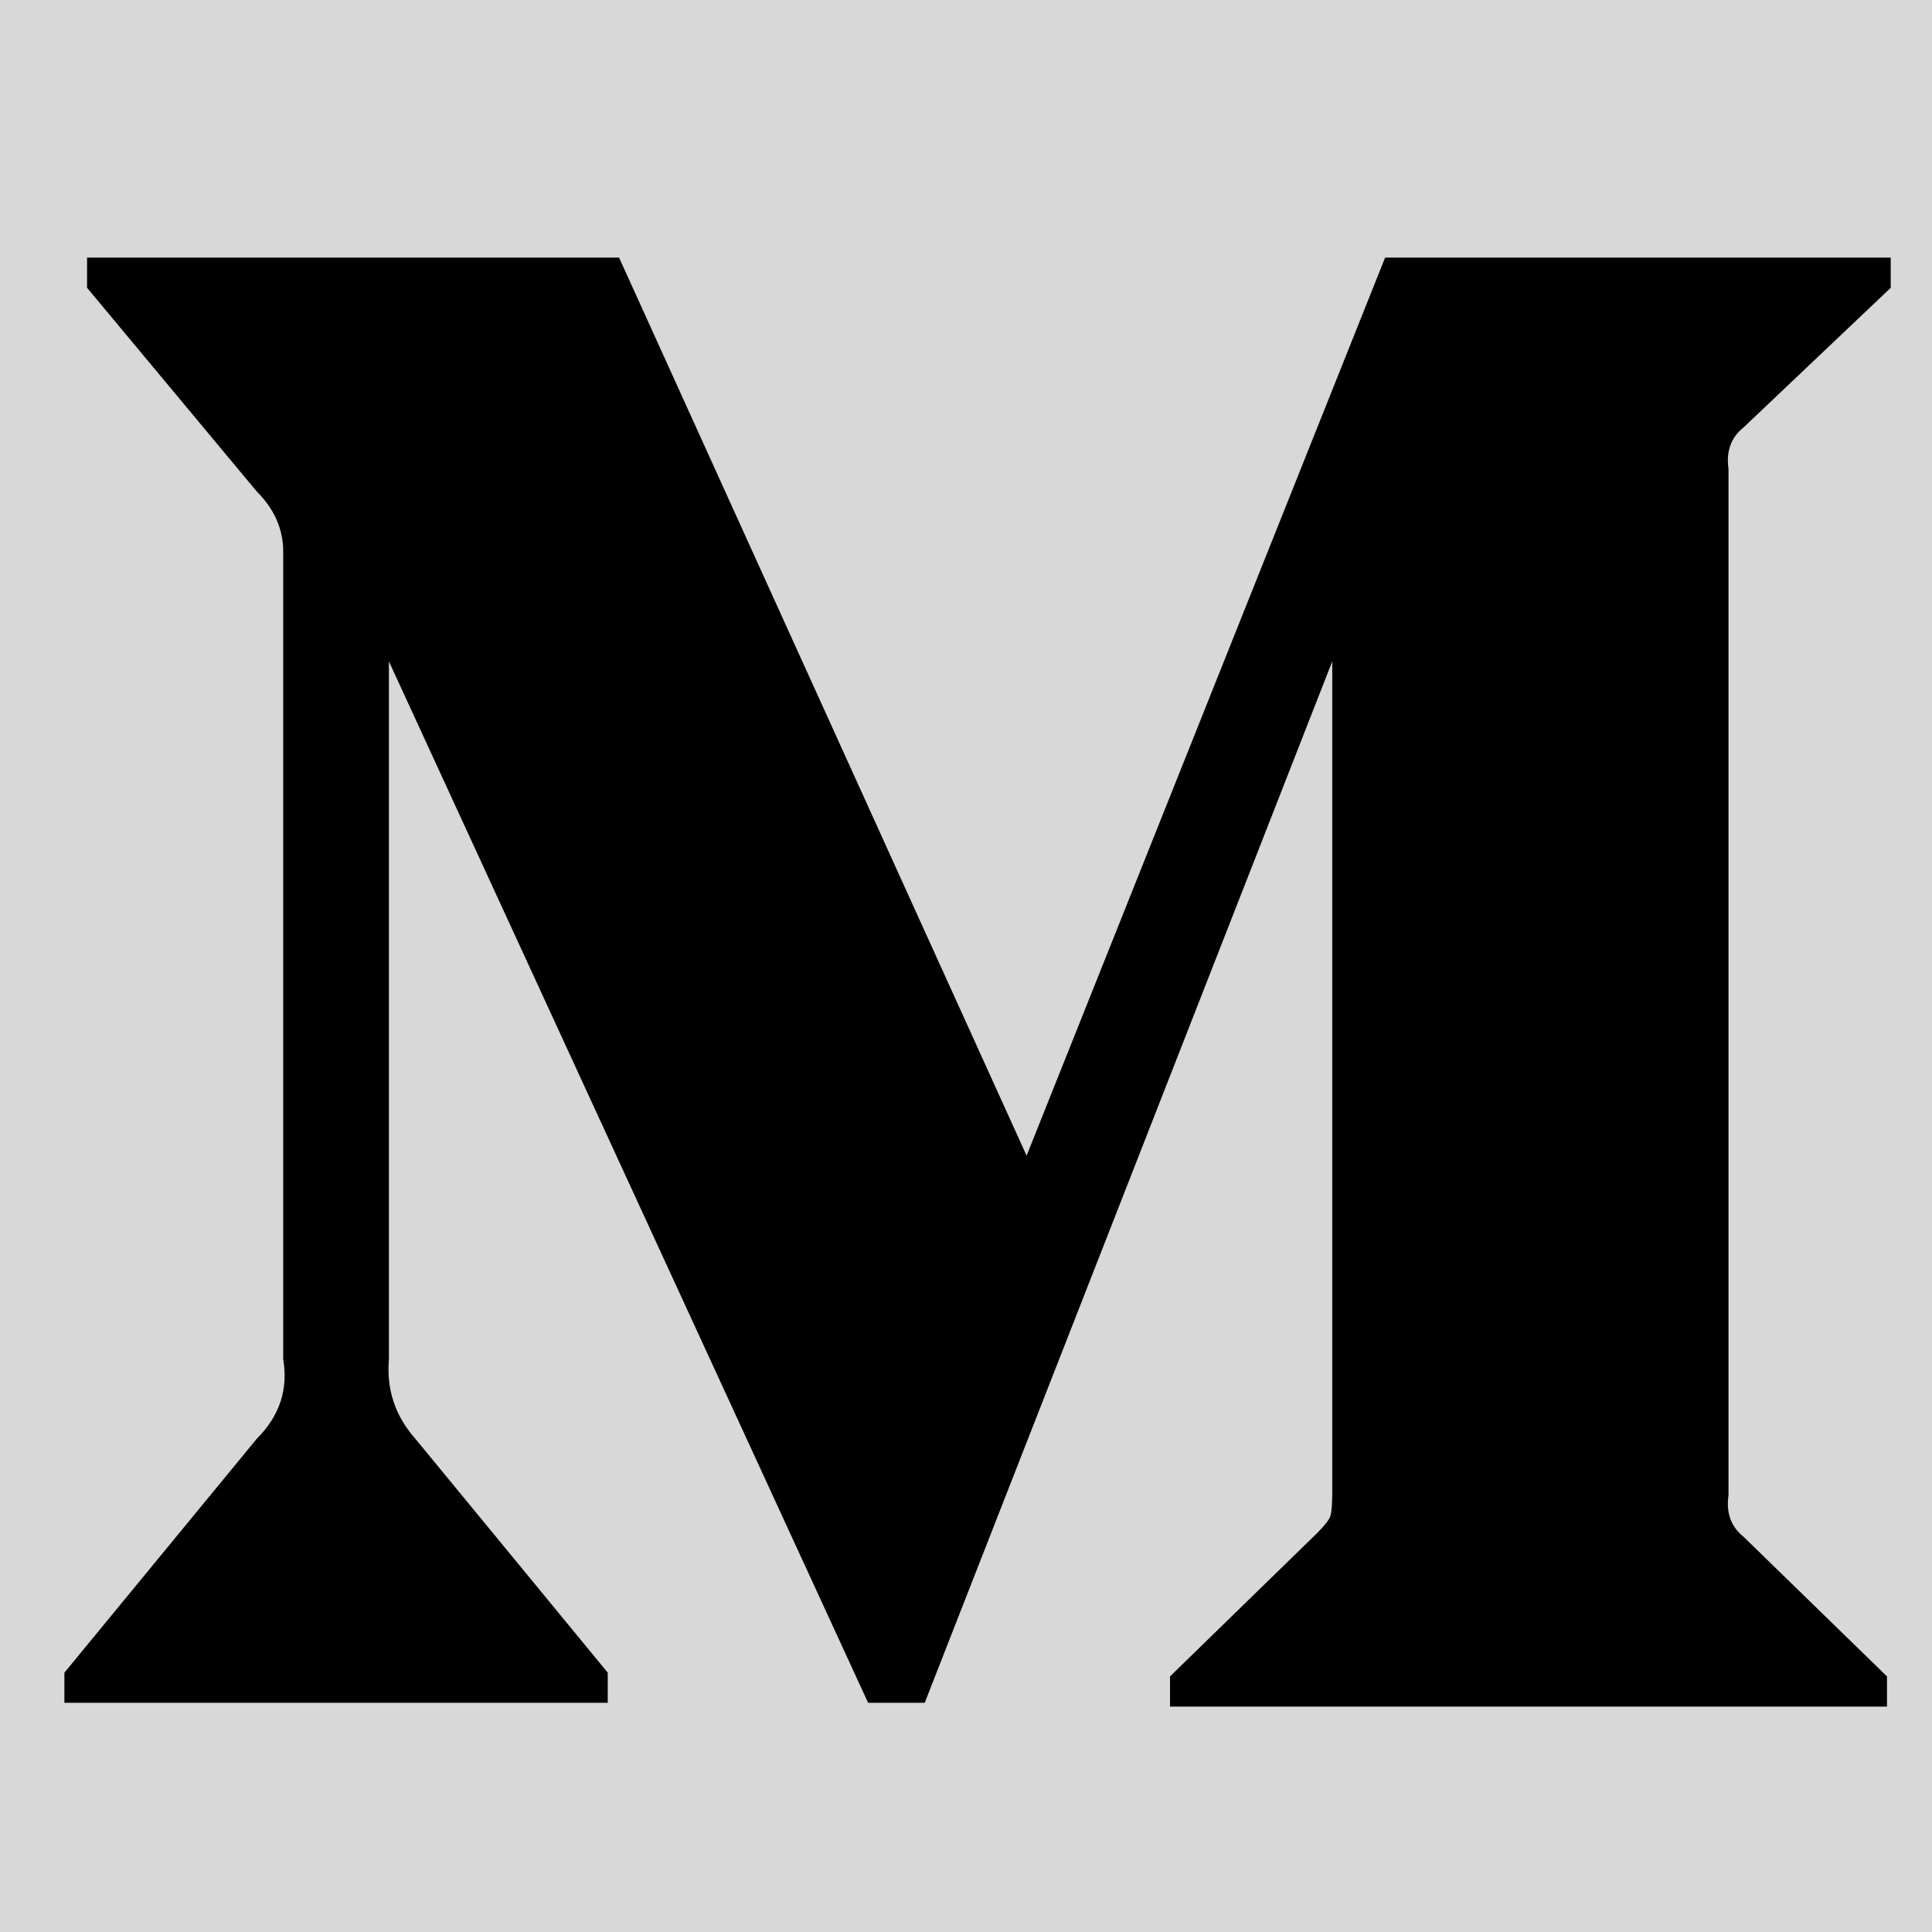
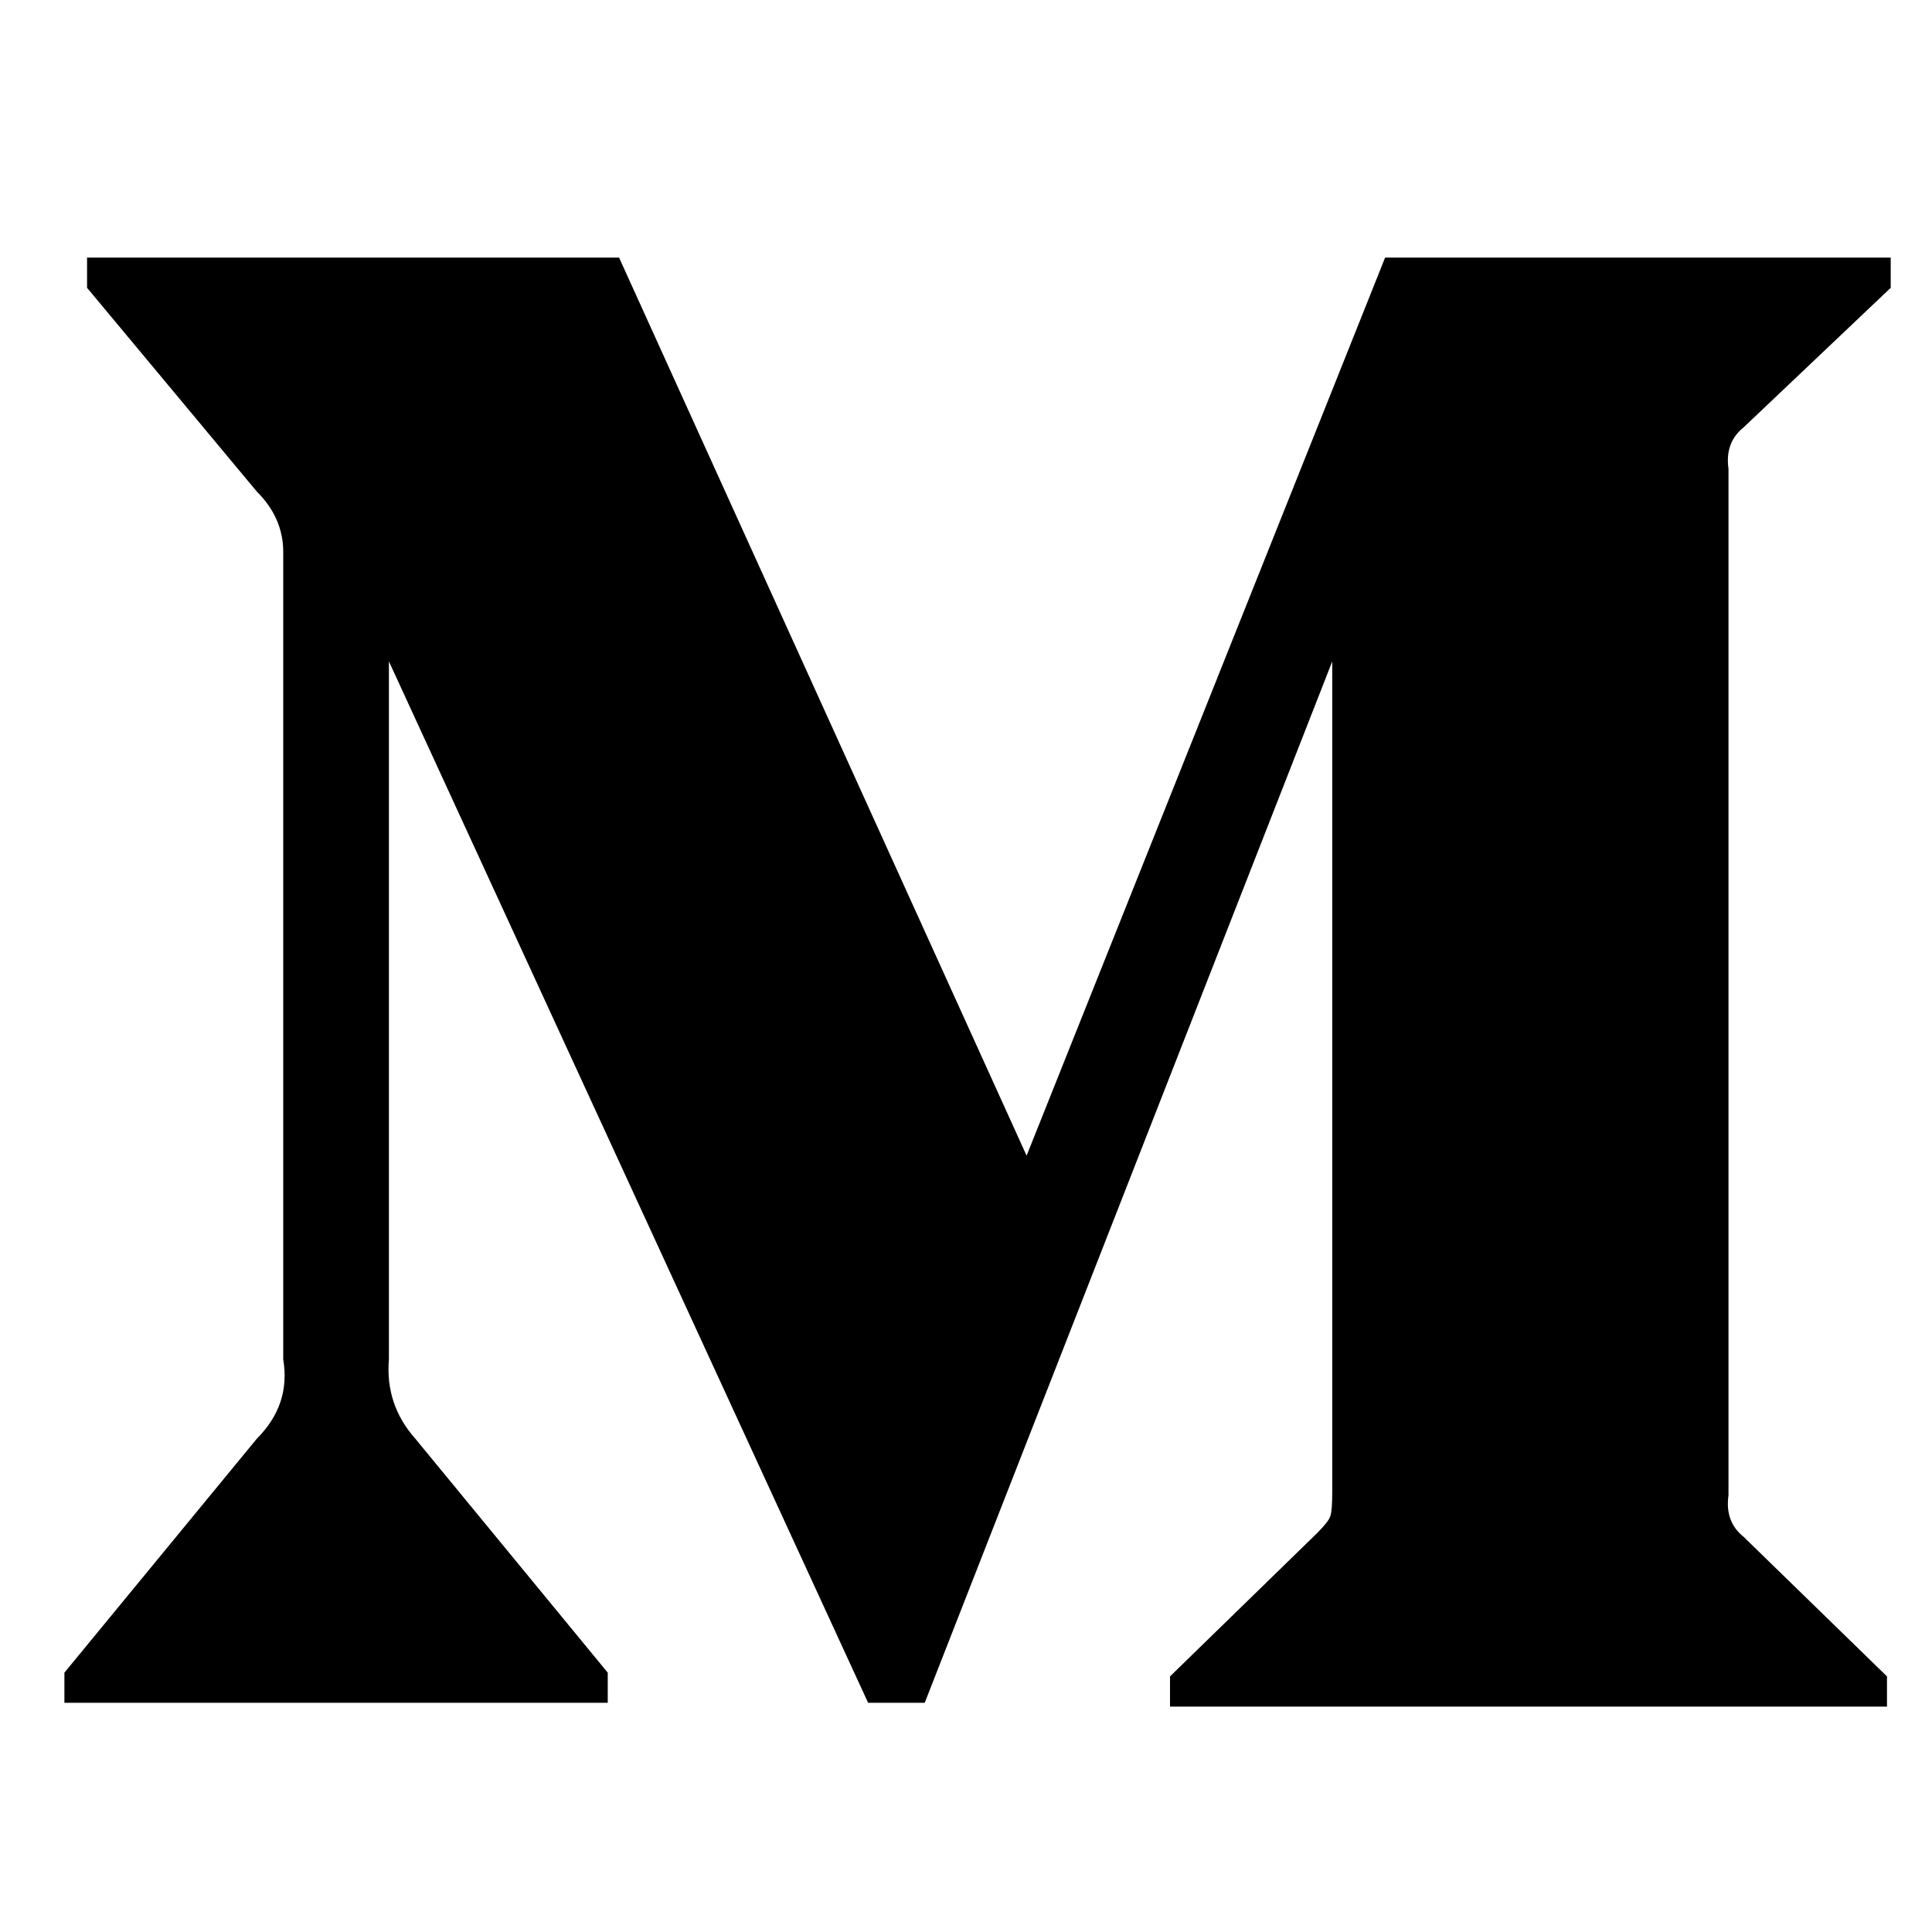
- <svg xmlns="http://www.w3.org/2000/svg" width="30px" height="30px" viewBox="0 0 30 30" version="1.1">
+ <svg xmlns="http://www.w3.org/2000/svg" viewBox="0 0 30 30" version="1.1">
  <defs />
  <g id="Page-2" stroke="none" stroke-width="1" fill="none" fill-rule="evenodd">
    <g id="ic_medium">
-       <rect id="Rectangle-6" fill="#D8D8D8" x="0" y="0" width="30" height="30" />
      <path d="M4.398,8.57 C4.398,8.219 4.262,7.906 3.988,7.633 L1.352,4.469 L1.352,4 L9.613,4 L15.941,17.945 L21.508,4 L29.359,4 L29.359,4.469 L27.074,6.637 C26.879,6.793 26.801,7.008 26.84,7.281 L26.84,23.219 C26.801,23.492 26.879,23.707 27.074,23.863 L29.301,26.031 L29.301,26.5 L18.168,26.5 L18.168,26.031 L20.453,23.805 C20.57,23.687 20.639,23.6 20.658,23.541 C20.678,23.482 20.687,23.355 20.687,23.16 L20.687,10.27 L14.359,26.441 L13.48,26.441 L6.039,10.27 L6.039,21.109 C6,21.578 6.137,21.988 6.449,22.34 L9.437,25.973 L9.437,26.441 L1,26.441 L1,25.973 L3.988,22.34 C4.34,21.988 4.477,21.578 4.398,21.109 L4.398,8.57 Z" id="" fill="#000000" />
    </g>
  </g>
</svg>
